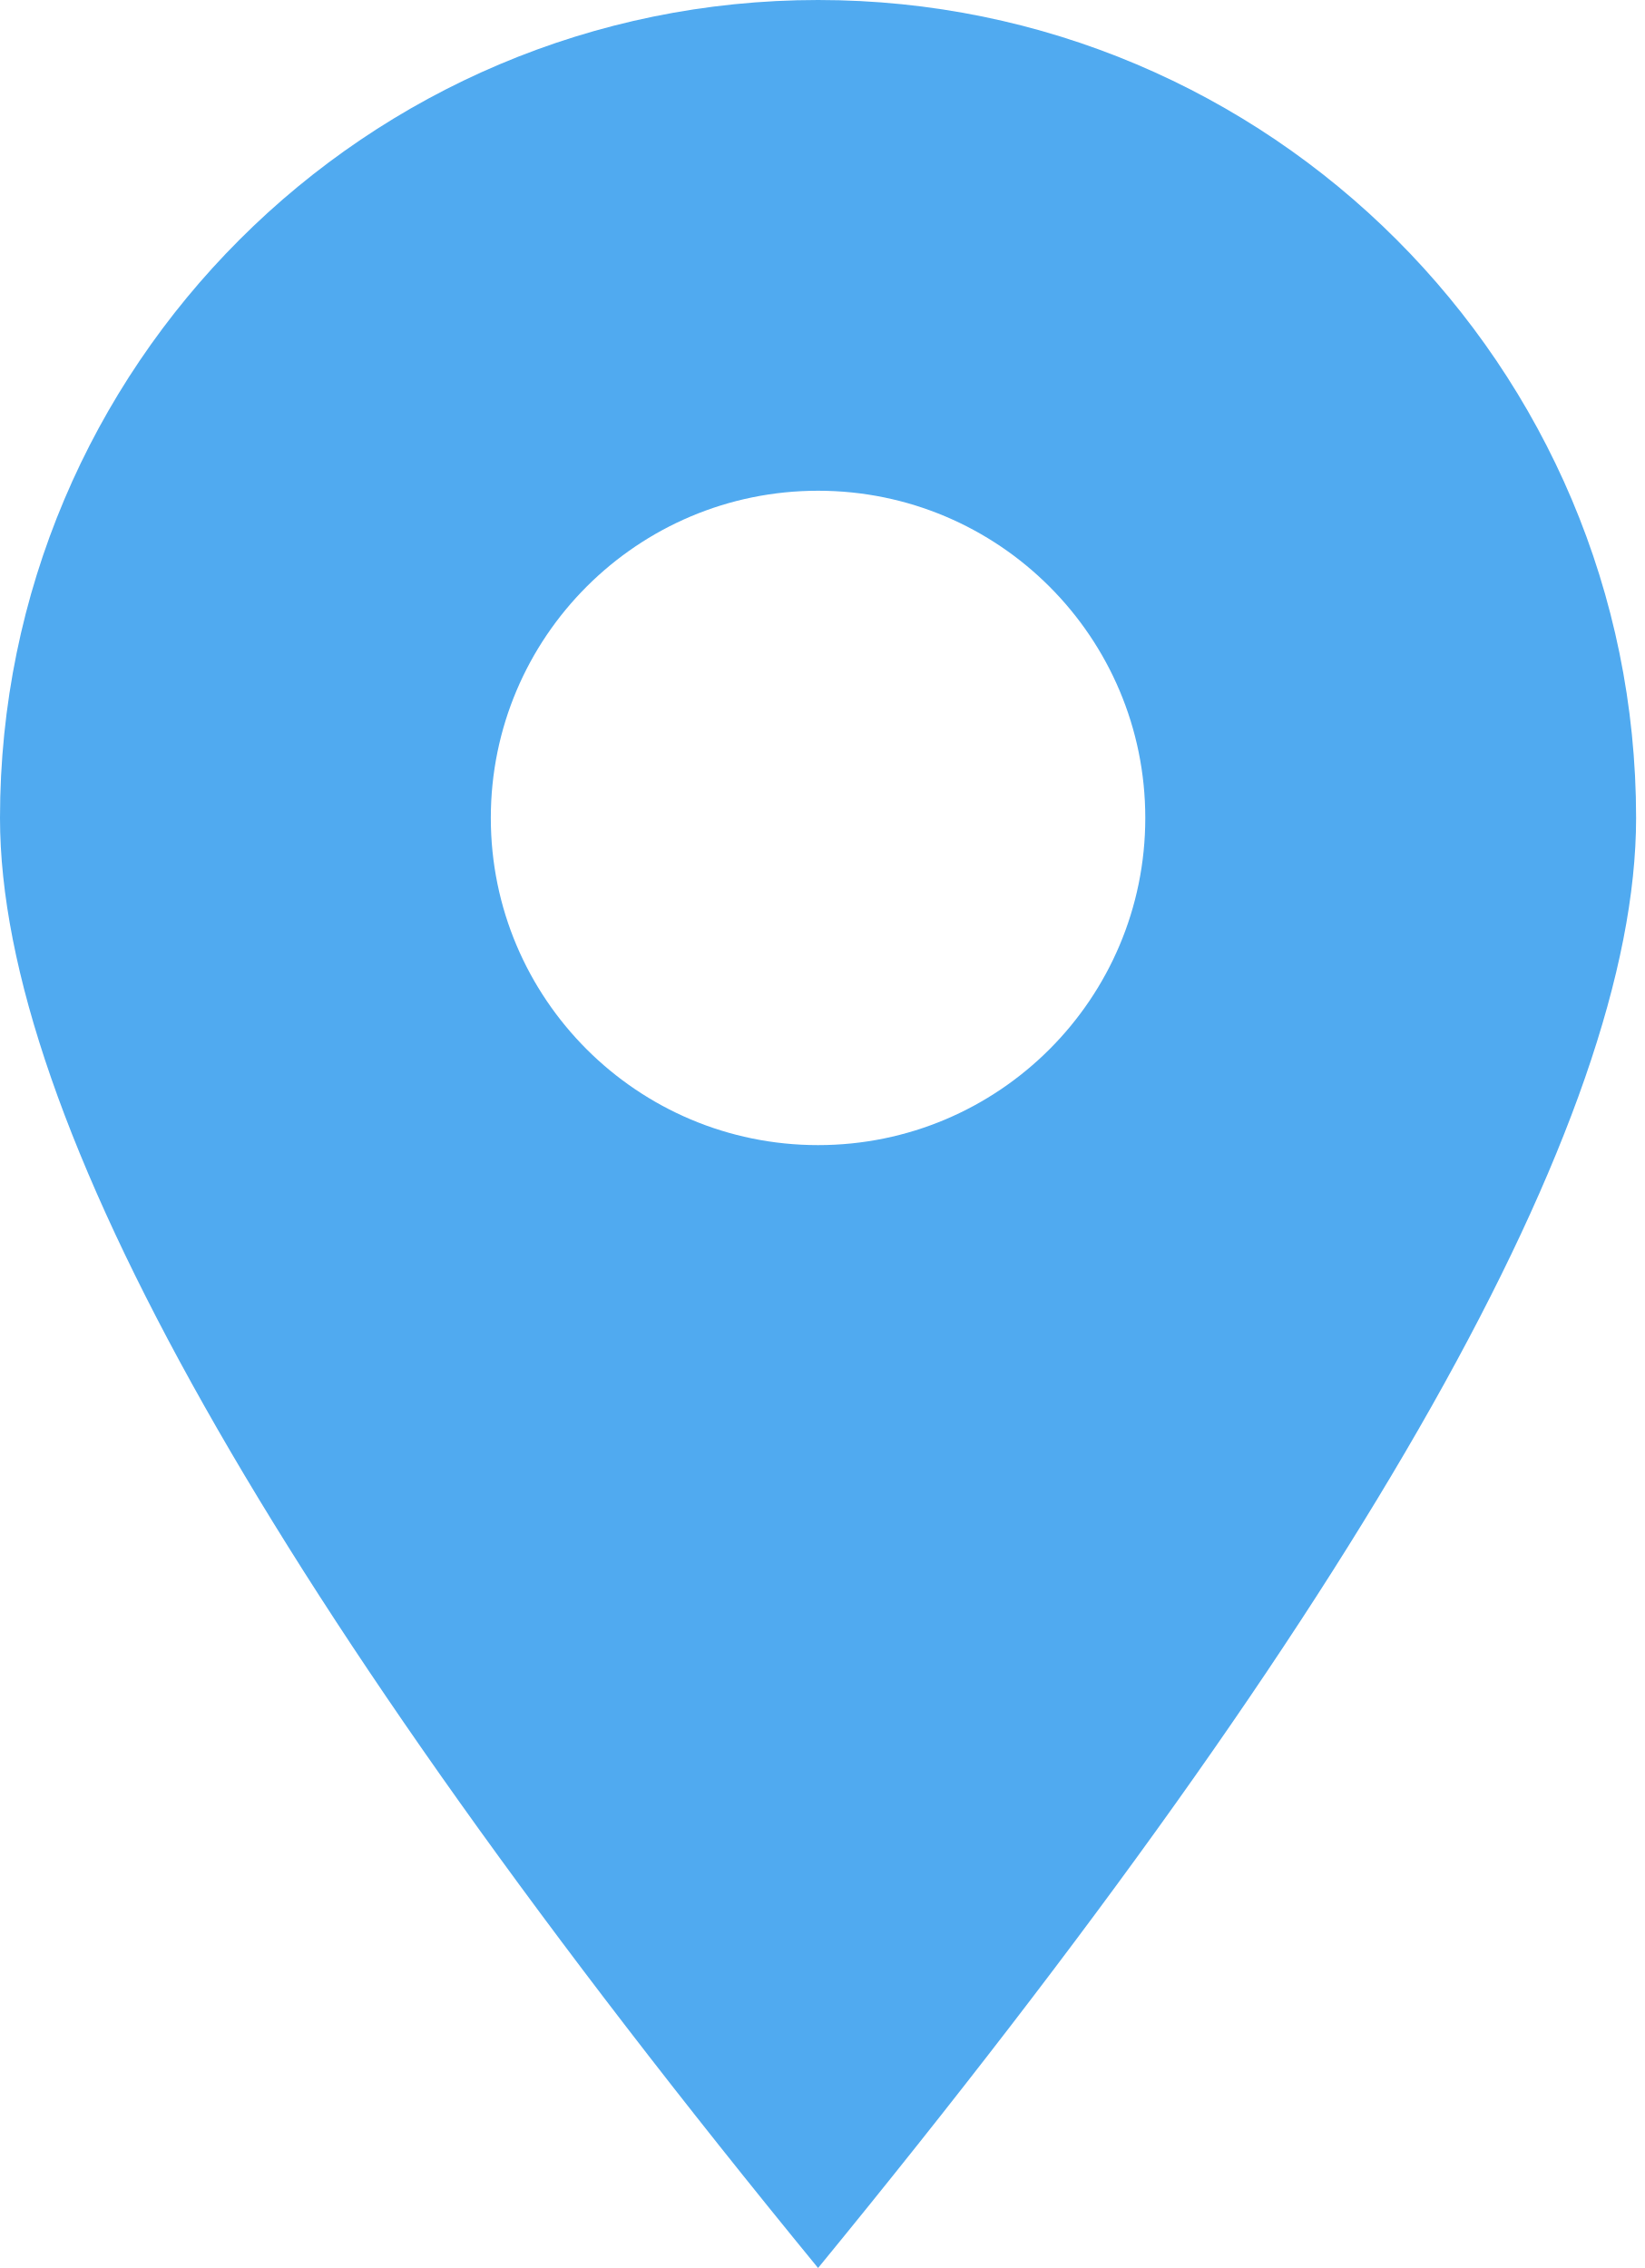
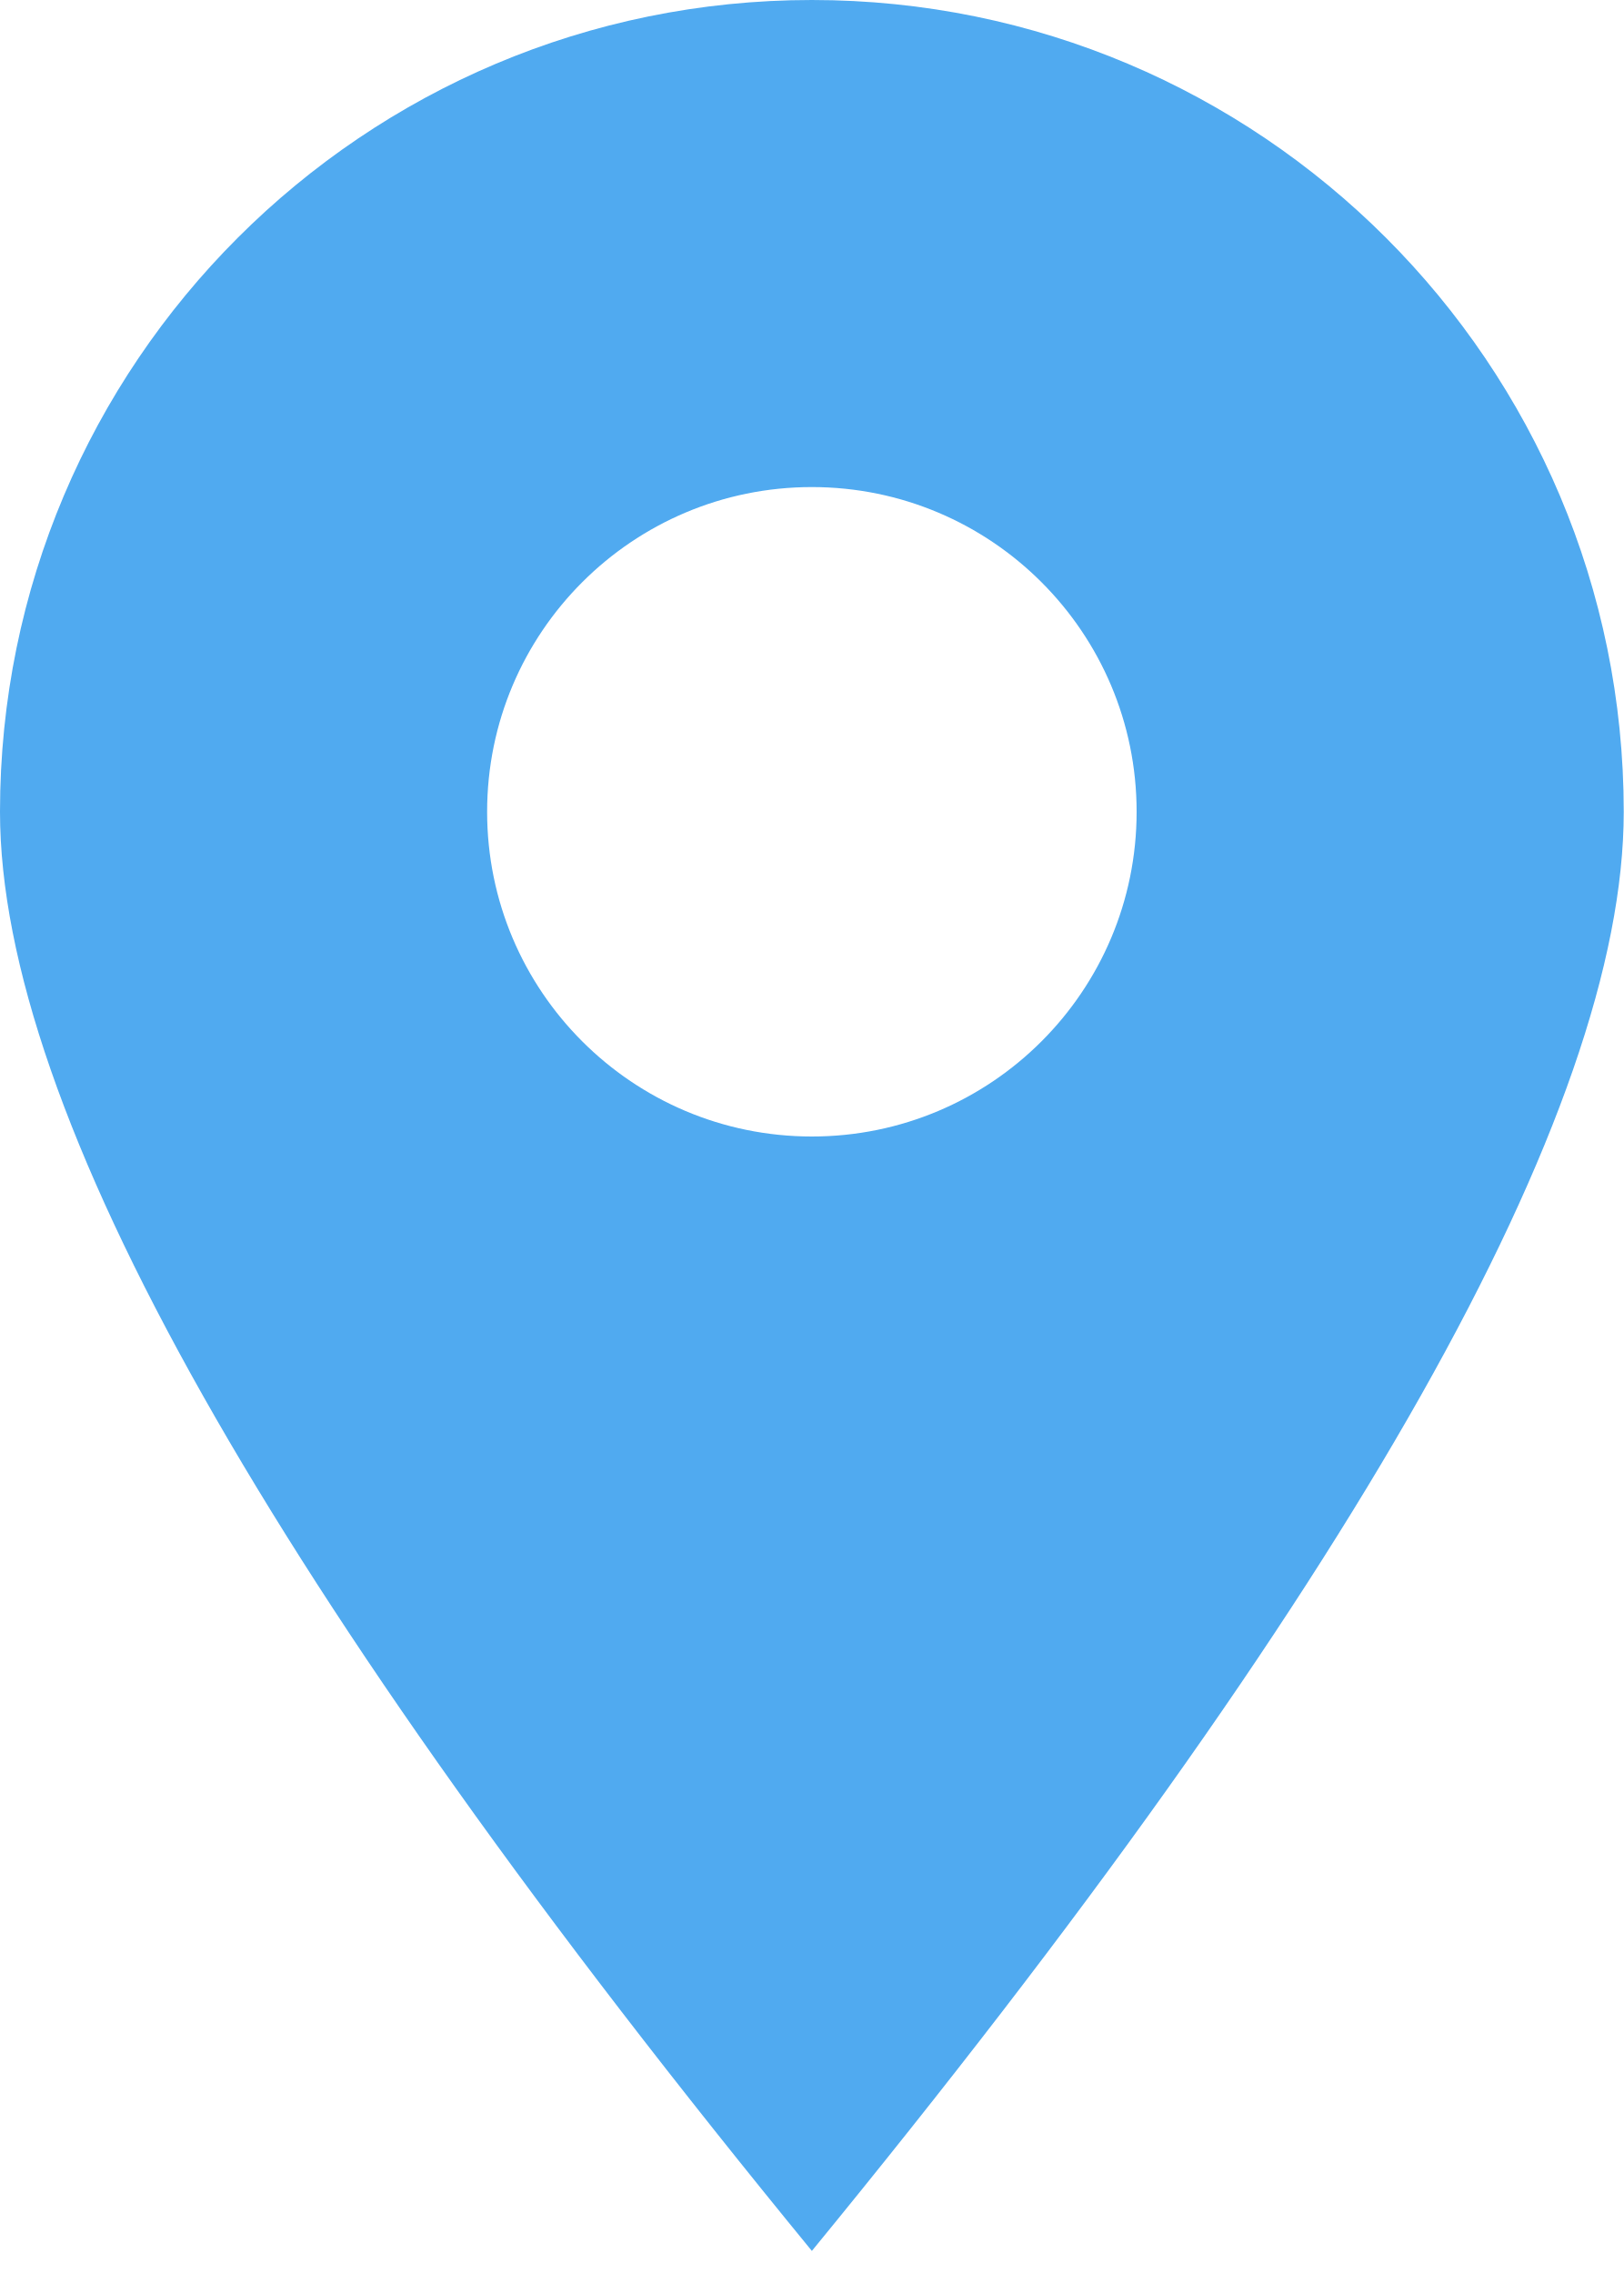
- <svg xmlns="http://www.w3.org/2000/svg" width="29px" height="40px" viewBox="0 0 29 40" version="1.1">
+ <svg xmlns="http://www.w3.org/2000/svg" width="25px" height="35px" viewBox="0 0 25 35" version="1.1">
  <defs />
  <g id="Story" stroke="none" stroke-width="1" fill="none" fill-rule="evenodd">
-     <g transform="translate(-146, -144)" id="Group-8" fill="#50AAF0">
-       <g transform="translate(146, 140)">
-         <g id="Group-7" transform="translate(0, 4)">
-           <path d="M14.426,40 C4.809,28.262 0,19.737 0,14.426 C0,6.459 6.459,0 14.426,0 C22.393,0 28.851,6.459 28.851,14.426 C28.851,19.737 24.043,28.262 14.426,40 Z M14.426,20.196 C17.613,20.196 20.196,17.613 20.196,14.426 C20.196,11.239 17.613,8.655 14.426,8.655 C11.239,8.655 8.655,11.239 8.655,14.426 C8.655,17.613 11.239,20.196 14.426,20.196 Z" id="marker" />
+     <g transform="translate(-384, -144)" id="Group-8" fill="#50AAF0">
+       <g transform="translate(58, 144)">
+         <g id="Group-7">
+           <path d="M338.5,34.66 C330.167,24.489 326,17.102 326,12.5 C326,5.596 331.596,0 338.5,0 C345.404,0 351,5.596 351,12.5 C351,17.102 346.833,24.489 338.5,34.66 Z M338.5,17.5 C341.261,17.5 343.5,15.261 343.5,12.5 C343.5,9.739 341.261,7.5 338.5,7.5 C335.739,7.5 333.5,9.739 333.5,12.5 C333.5,15.261 335.739,17.5 338.5,17.5 Z" id="marker" />
        </g>
      </g>
    </g>
  </g>
</svg>
